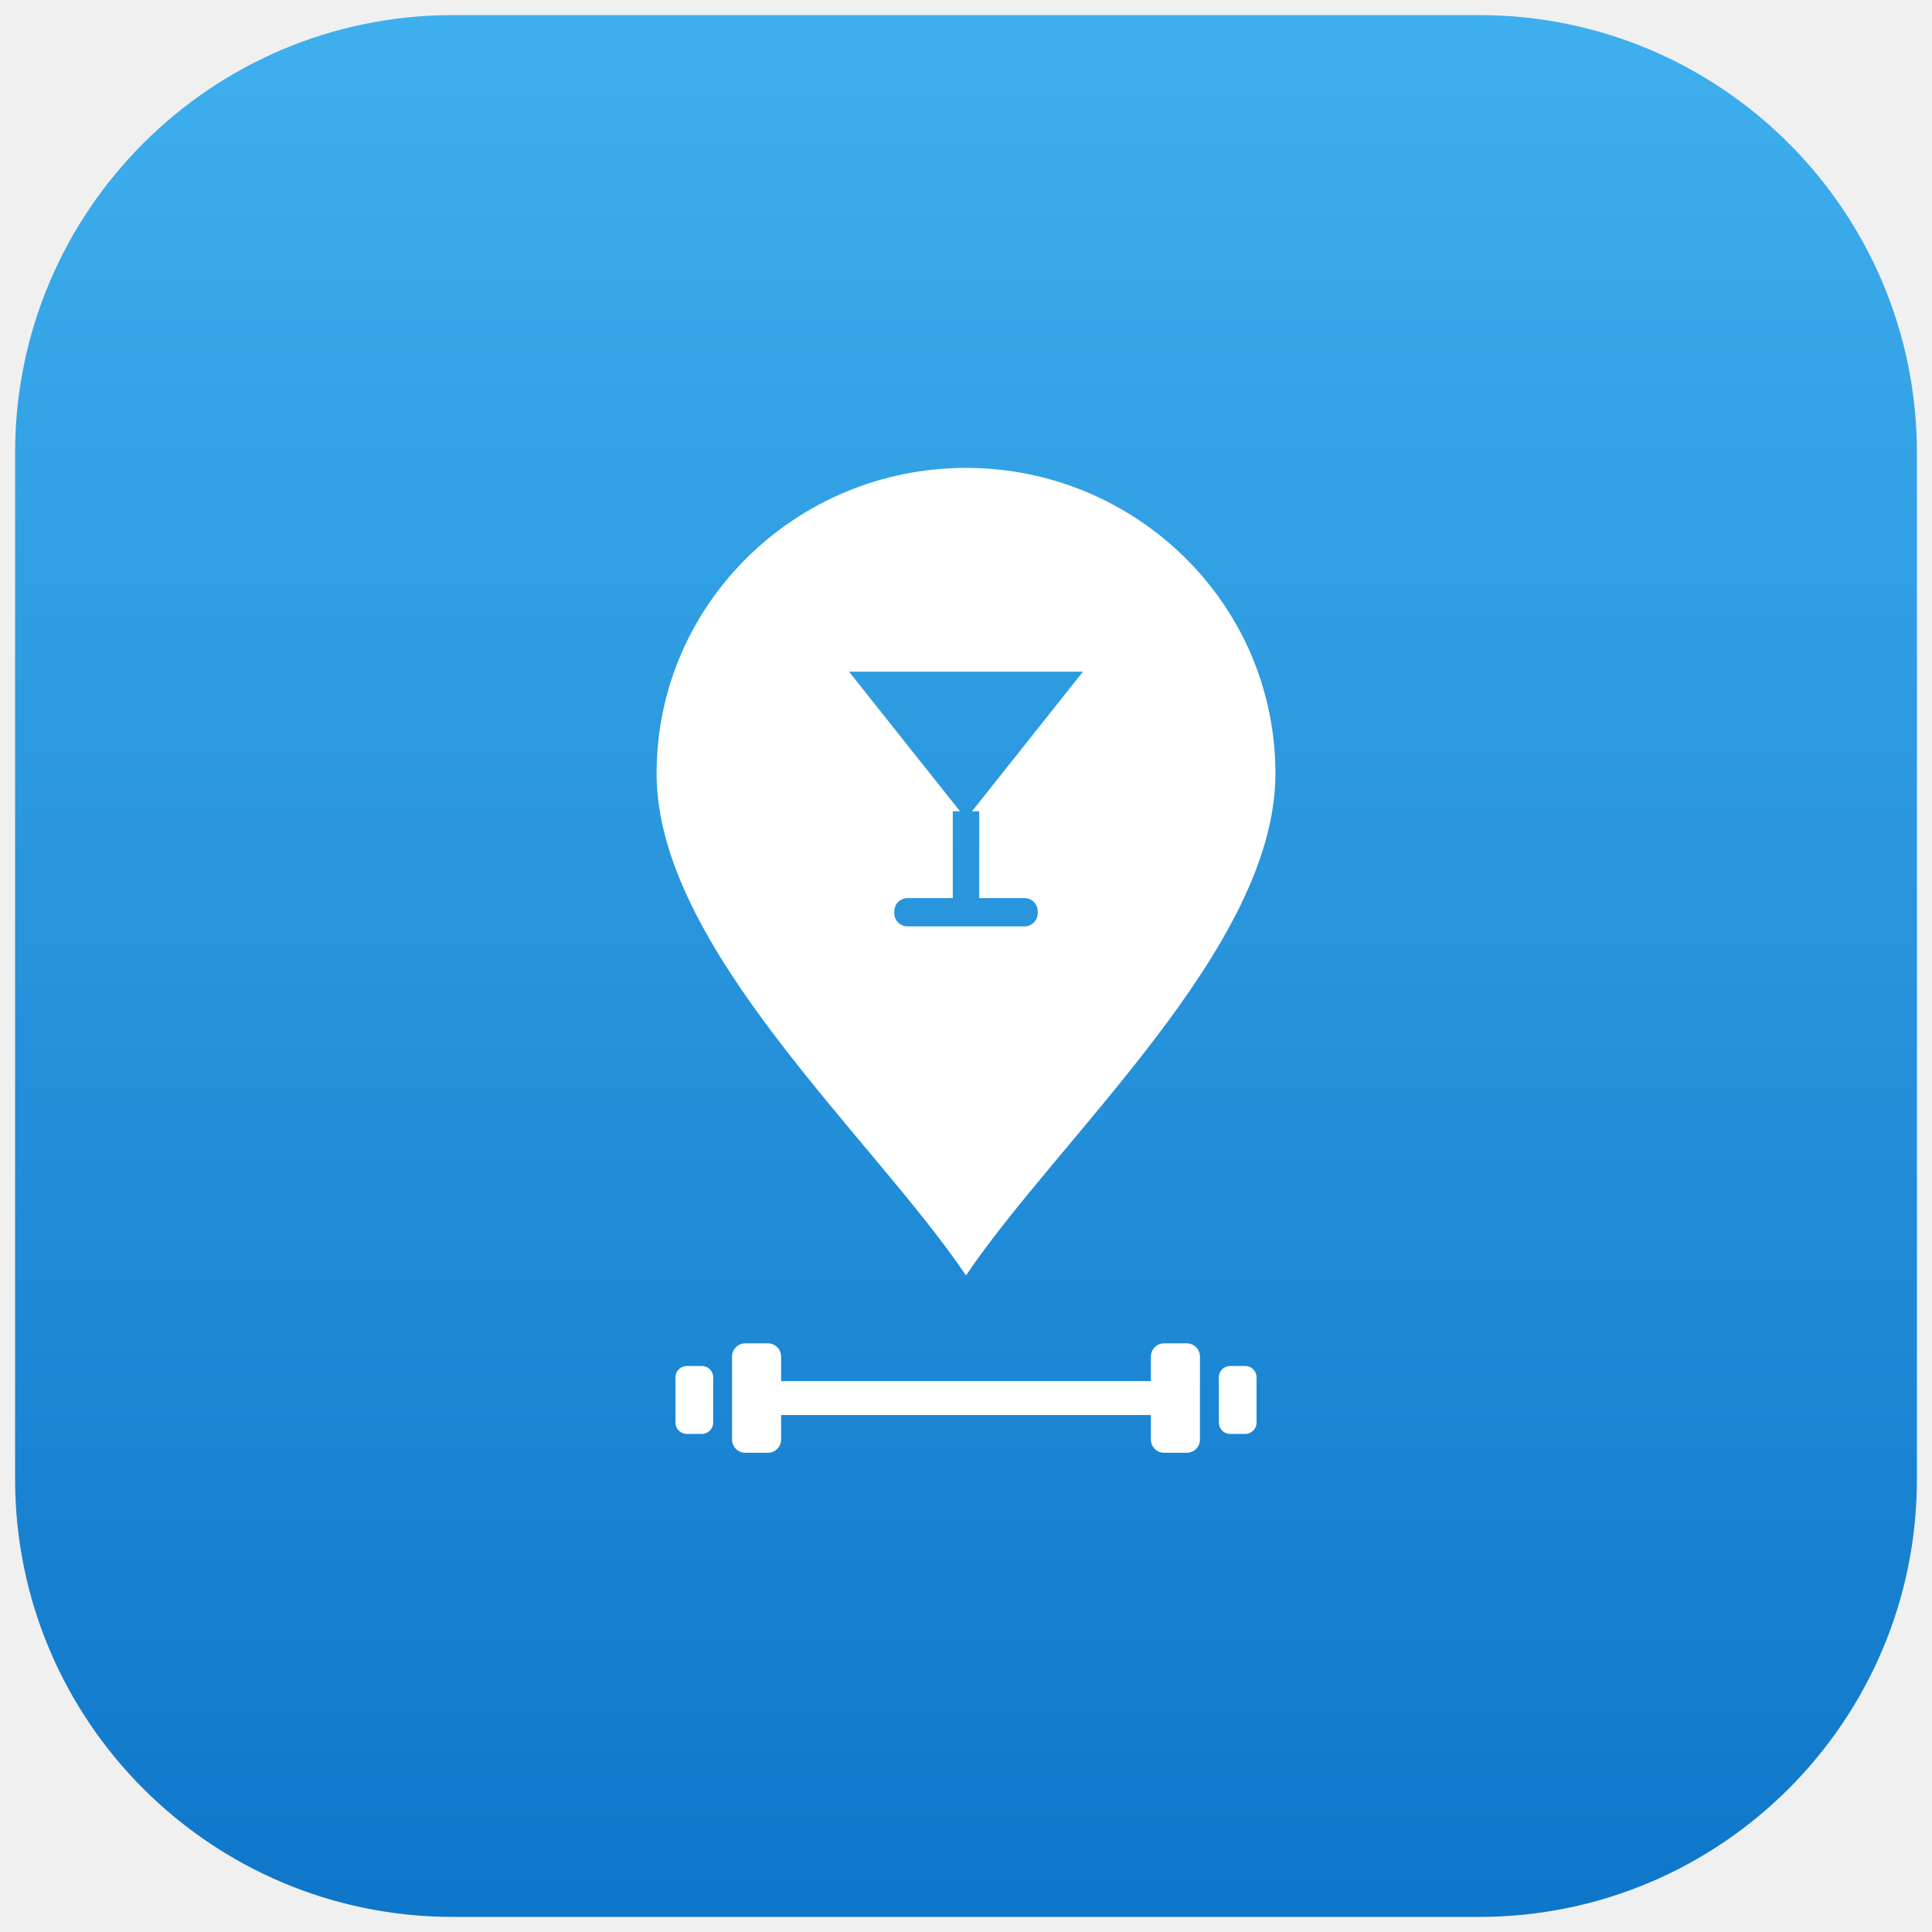
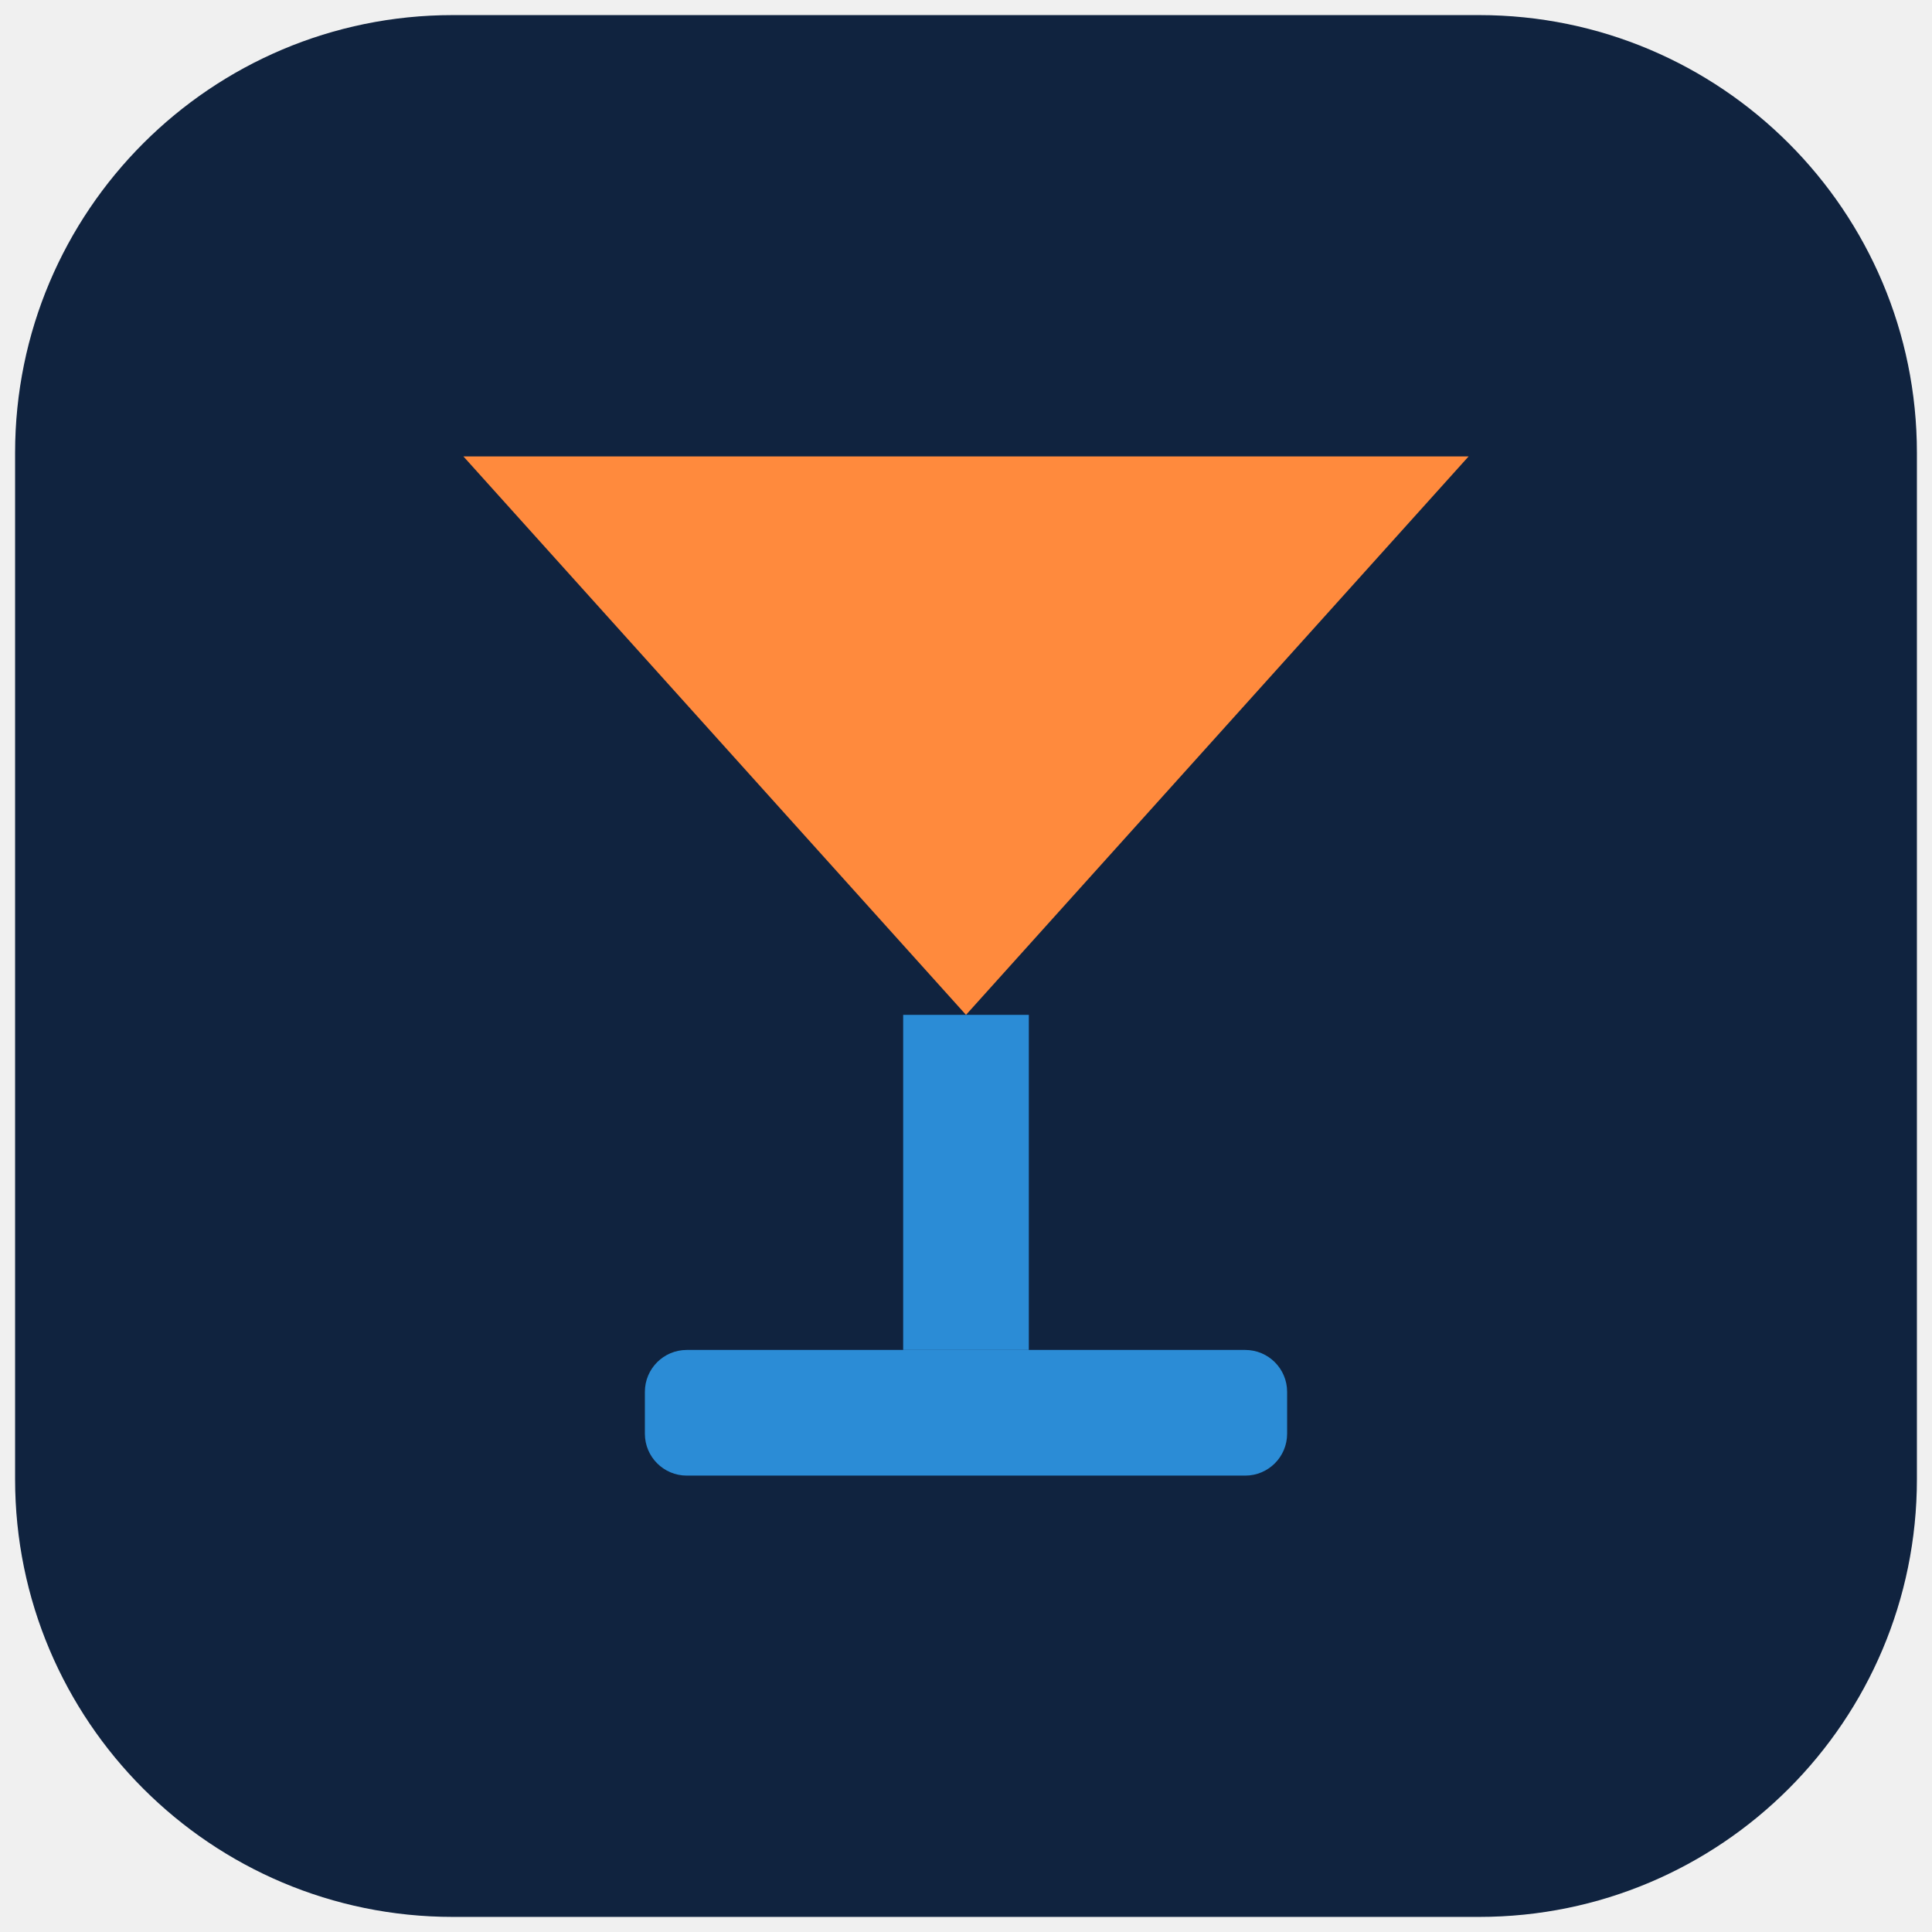
<svg xmlns="http://www.w3.org/2000/svg" width="1024" height="1024" viewBox="0 0 1024 1024">
-   <defs>
-     <linearGradient id="g" gradientUnits="userSpaceOnUse" x1="512" y1="0" x2="512" y2="1024">
-       <stop offset="0" stop-color="#3FB0EE" />
-       <stop offset="1" stop-color="#0E76C9" />
-     </linearGradient>
-   </defs>
-   <rect x="8" y="8" width="1008" height="1008" rx="232" fill="url(#g)" />
-   <path d="M512 248 C602 248 676 320 676 410 C676 502 562 602 512 676 C462 602 348 502 348 410 C348 320 422 248 512 248 Z" fill="#FFFFFF" />
-   <path d="M450 356 L574 356 L512 434 Z" fill="url(#g)" />
-   <rect x="505" y="430" width="14" height="48" fill="url(#g)" />
-   <rect x="474" y="476" width="76" height="15" rx="7" fill="url(#g)" />
-   <g fill="#FFFFFF">
-     <rect x="402" y="732" width="220" height="18" rx="9" />
-     <rect x="388" y="712" width="26" height="58" rx="7" />
-     <rect x="610" y="712" width="26" height="58" rx="7" />
-     <rect x="358" y="724" width="20" height="36" rx="6" />
-     <rect x="646" y="724" width="20" height="36" rx="6" />
+   <rect x="8" y="8" width="1008" height="1008" rx="232" fill="#10233F" />
+   <g transform="translate(512 512) scale(0.74) translate(-512 -512)">
+     <path d="M152 147 L872 147 L512 547 Z" fill="#FF8A3D" />
+     <rect x="467" y="547" width="90" height="240" fill="#2B8CD6" />
+     <rect x="282" y="787" width="460" height="90" rx="30" fill="#2B8CD6" />
  </g>
</svg>
